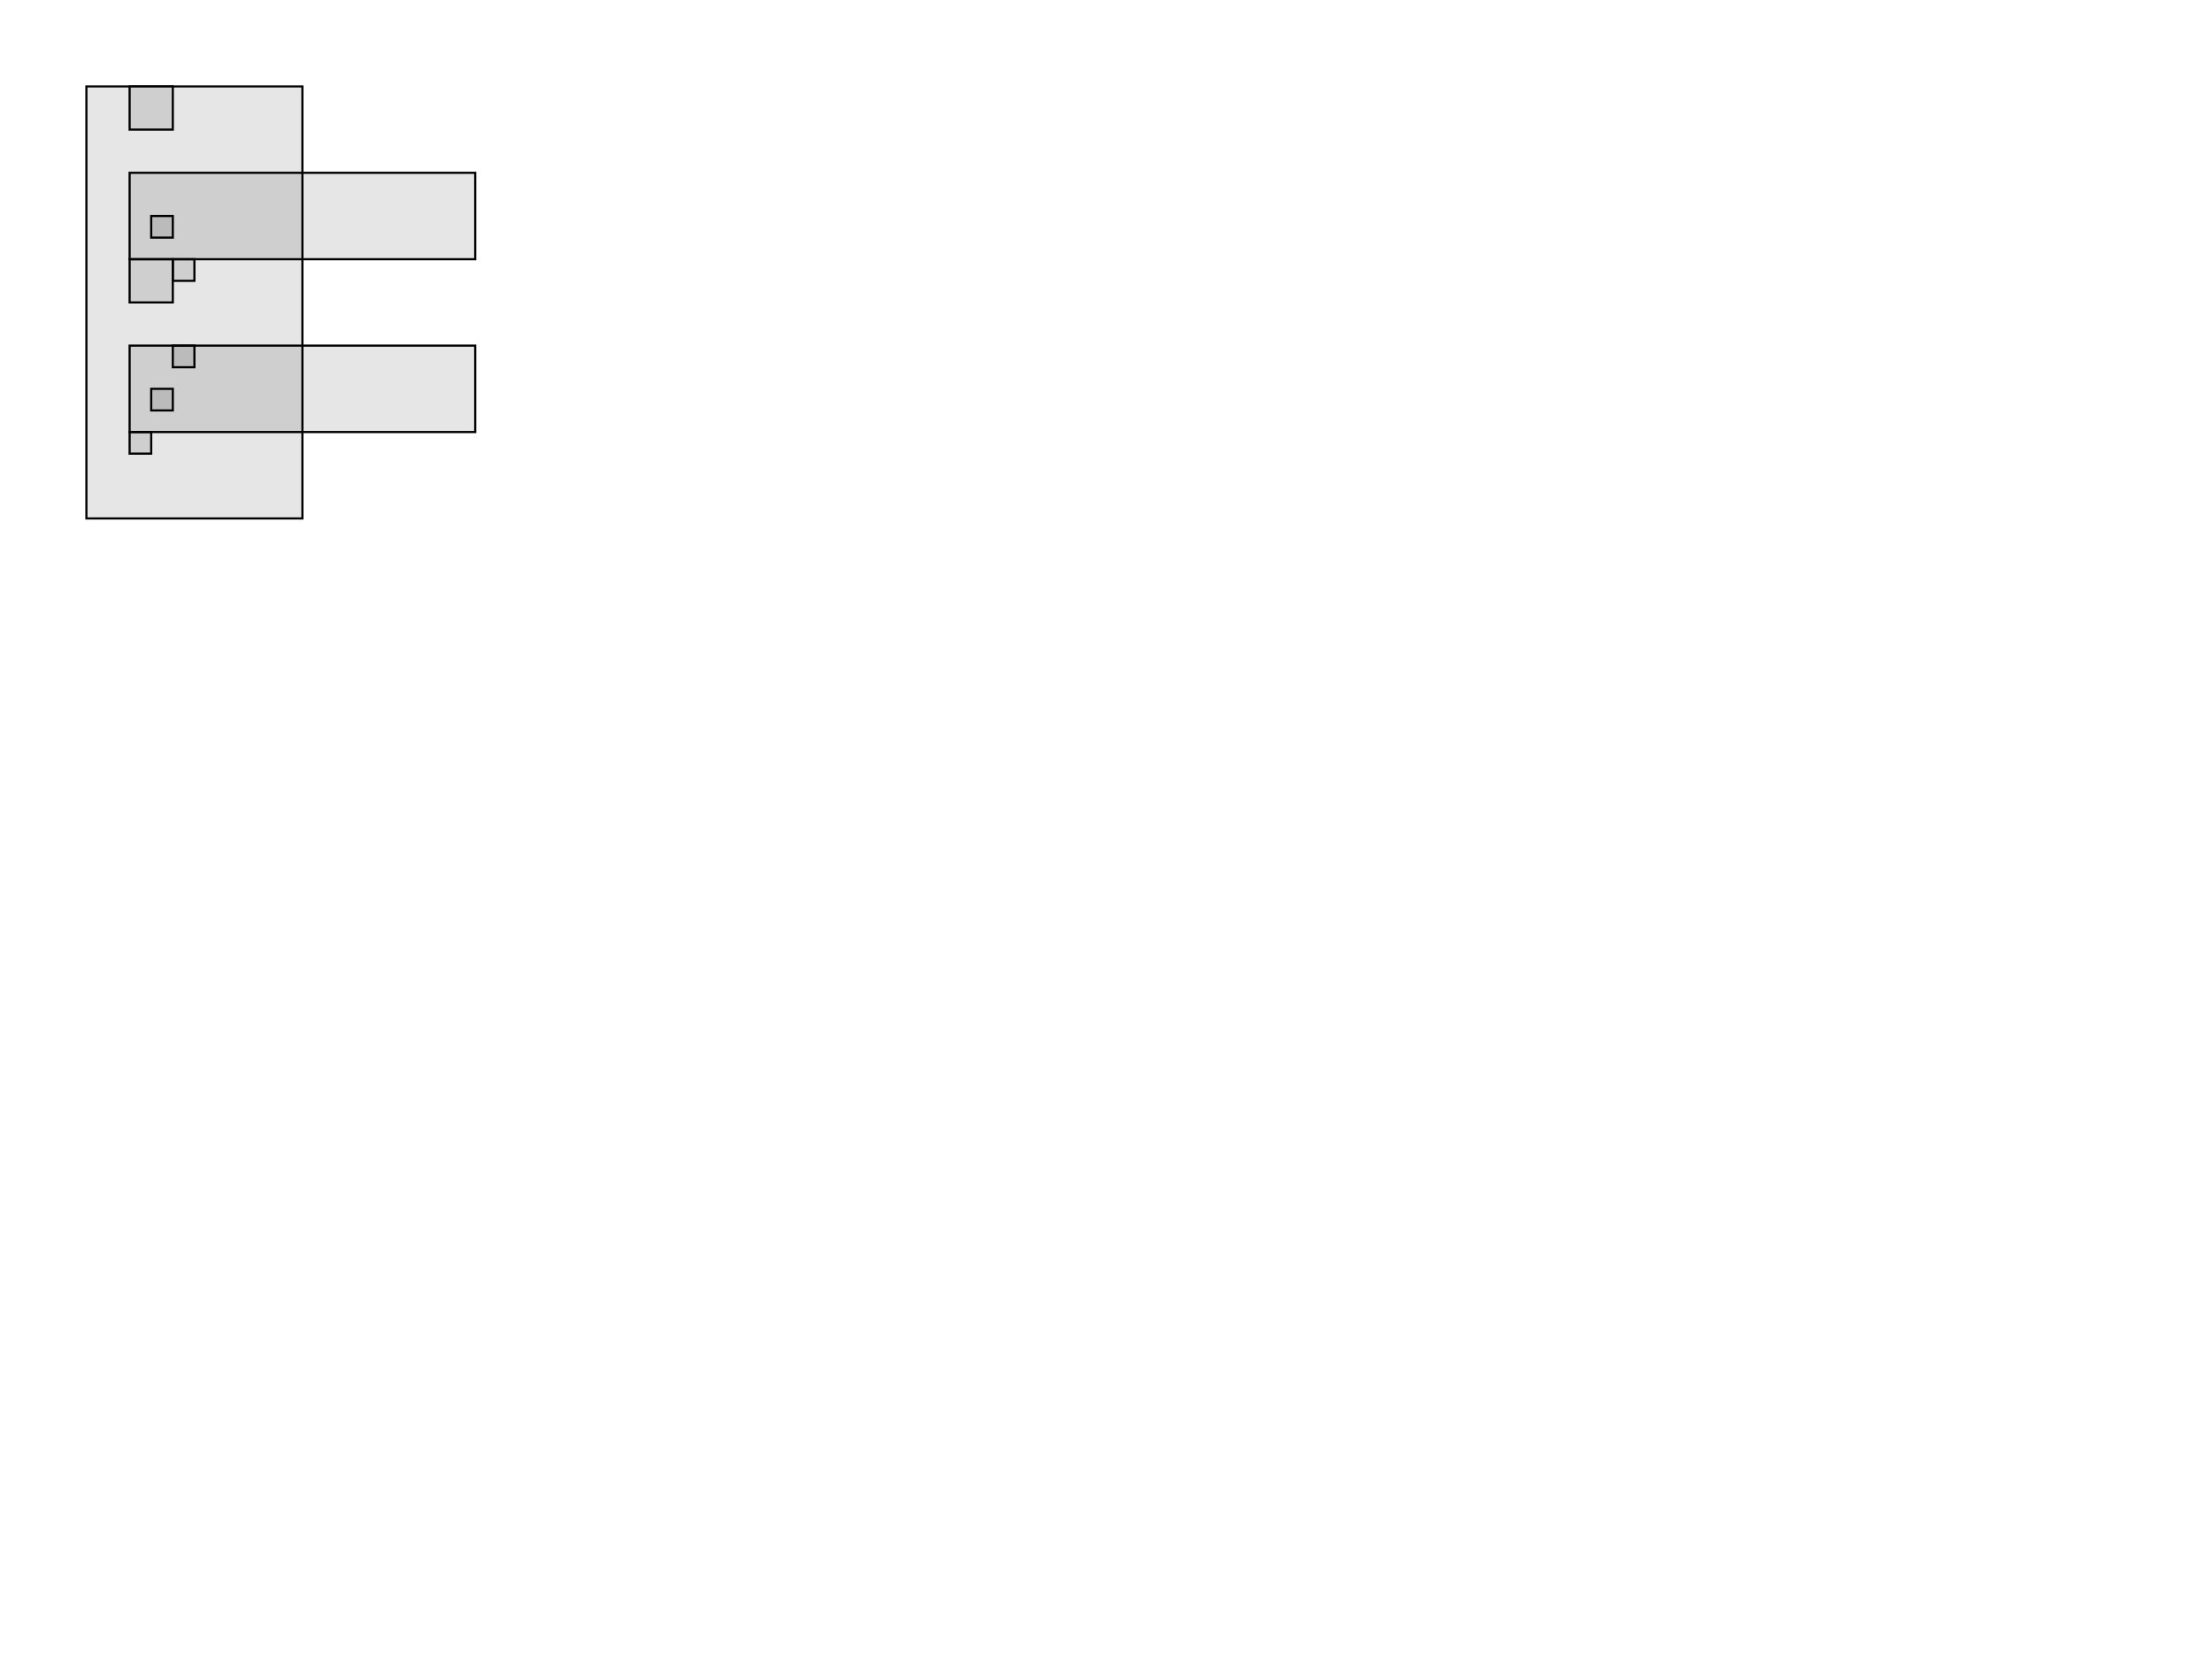
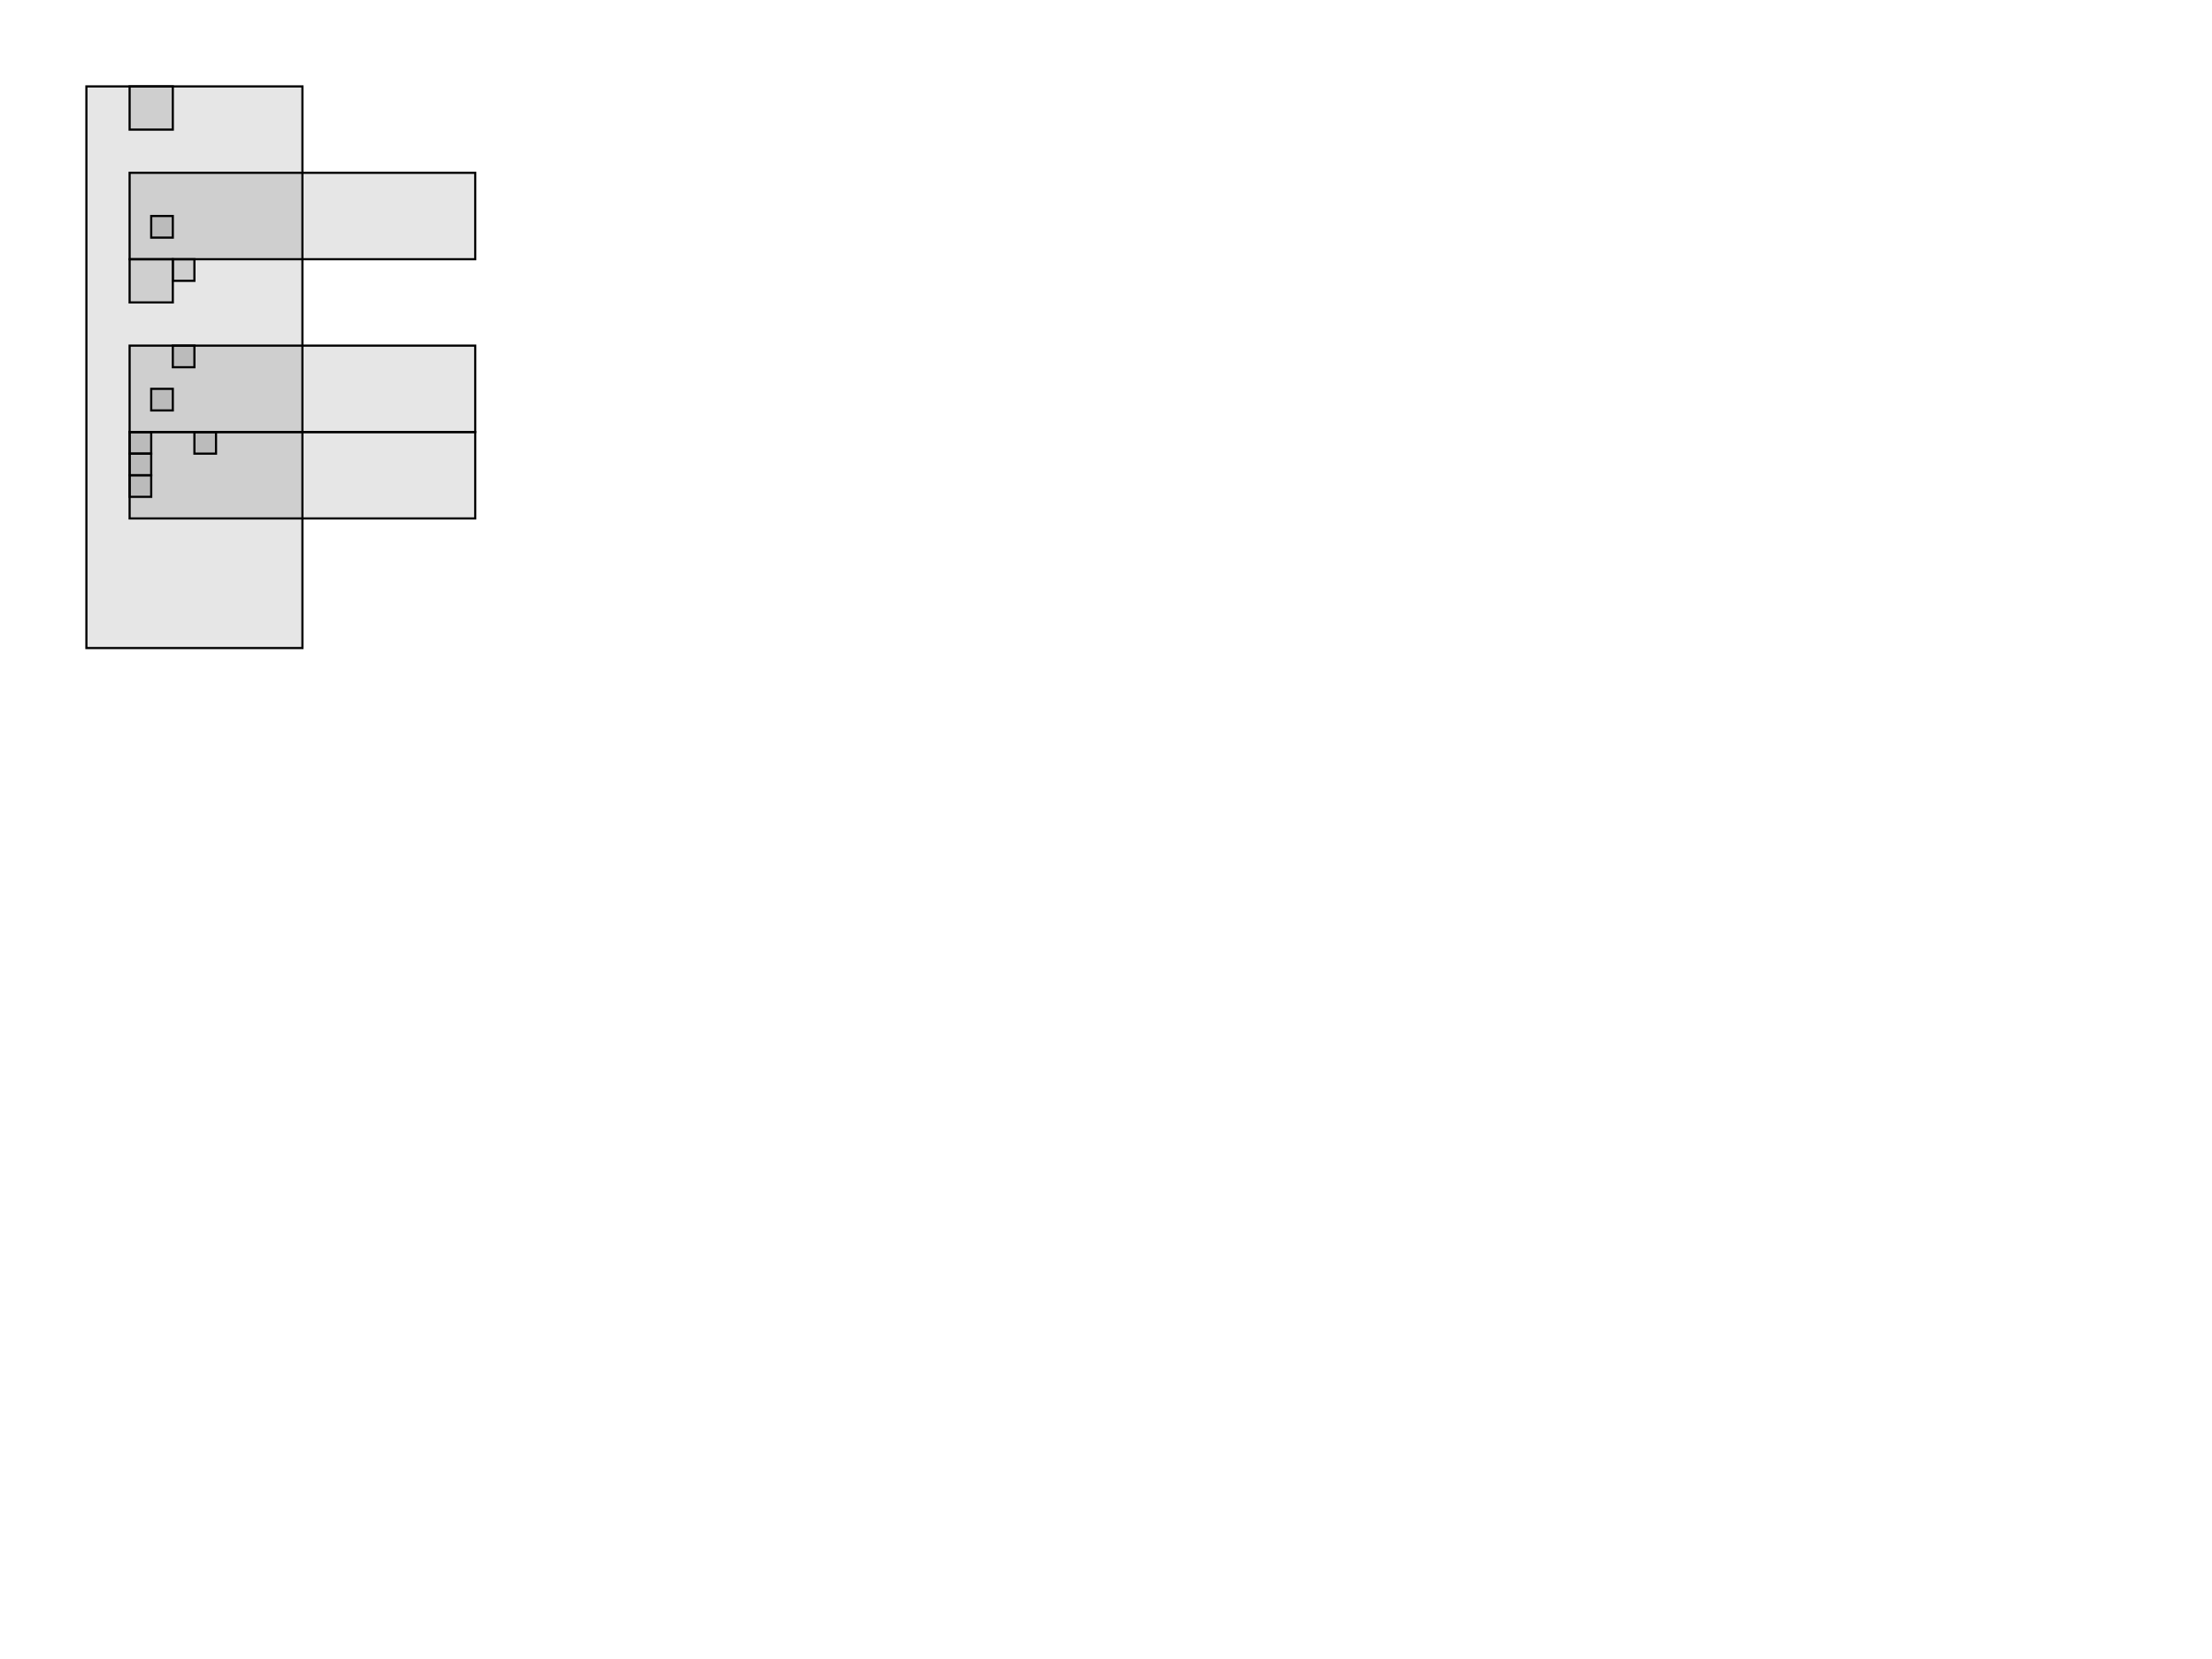
<svg xmlns="http://www.w3.org/2000/svg" width="1024" height="768" version="1.1">
-   <rect type="View" fill-opacity="0.1" stroke-width="1" stroke="black" x="40" y="40" width="100" height="200" />
+   <rect type="View" fill-opacity="0.1" stroke-width="1" stroke="black" x="40" y="40" width="100" height="260" />
  <g transform="translate(40, 40)">
    <rect type="View" fill-opacity="0.1" stroke-width="1" stroke="black" x="20" y="0" width="20" height="20" />
    <rect type="View" fill-opacity="0.1" stroke-width="1" stroke="black" x="20" y="40" width="160" height="40" />
    <g transform="translate(20, 40)">
      <rect type="View" fill-opacity="0.1" stroke-width="1" stroke="black" x="10" y="20" width="10" height="10" />
      <rect type="View" fill-opacity="0.1" stroke-width="1" stroke="black" x="20" y="40" width="10" height="10" />
    </g>
    <rect type="View" fill-opacity="0.1" stroke-width="1" stroke="black" x="20" y="80" width="20" height="20" />
    <rect type="View" fill-opacity="0.1" stroke-width="1" stroke="black" x="20" y="120" width="160" height="40" />
    <g transform="translate(20, 120)">
      <rect type="View" fill-opacity="0.1" stroke-width="1" stroke="black" x="20" y="0" width="10" height="10" />
      <rect type="View" fill-opacity="0.1" stroke-width="1" stroke="black" x="10" y="20" width="10" height="10" />
      <rect type="View" fill-opacity="0.1" stroke-width="1" stroke="black" x="0" y="40" width="10" height="10" />
    </g>
+     <rect type="View" fill-opacity="0.1" stroke-width="1" stroke="black" x="20" y="160" width="160" height="40" />
+     <g transform="translate(20, 160)">
+       <rect type="View" fill-opacity="0.1" stroke-width="1" stroke="black" x="30" y="0" width="10" height="10" />
+       <rect type="View" fill-opacity="0.1" stroke-width="1" stroke="black" x="0" y="10" width="10" height="10" />
+       <rect type="View" fill-opacity="0.1" stroke-width="1" stroke="black" x="0" y="20" width="10" height="10" />
+     </g>
  </g>
</svg>
